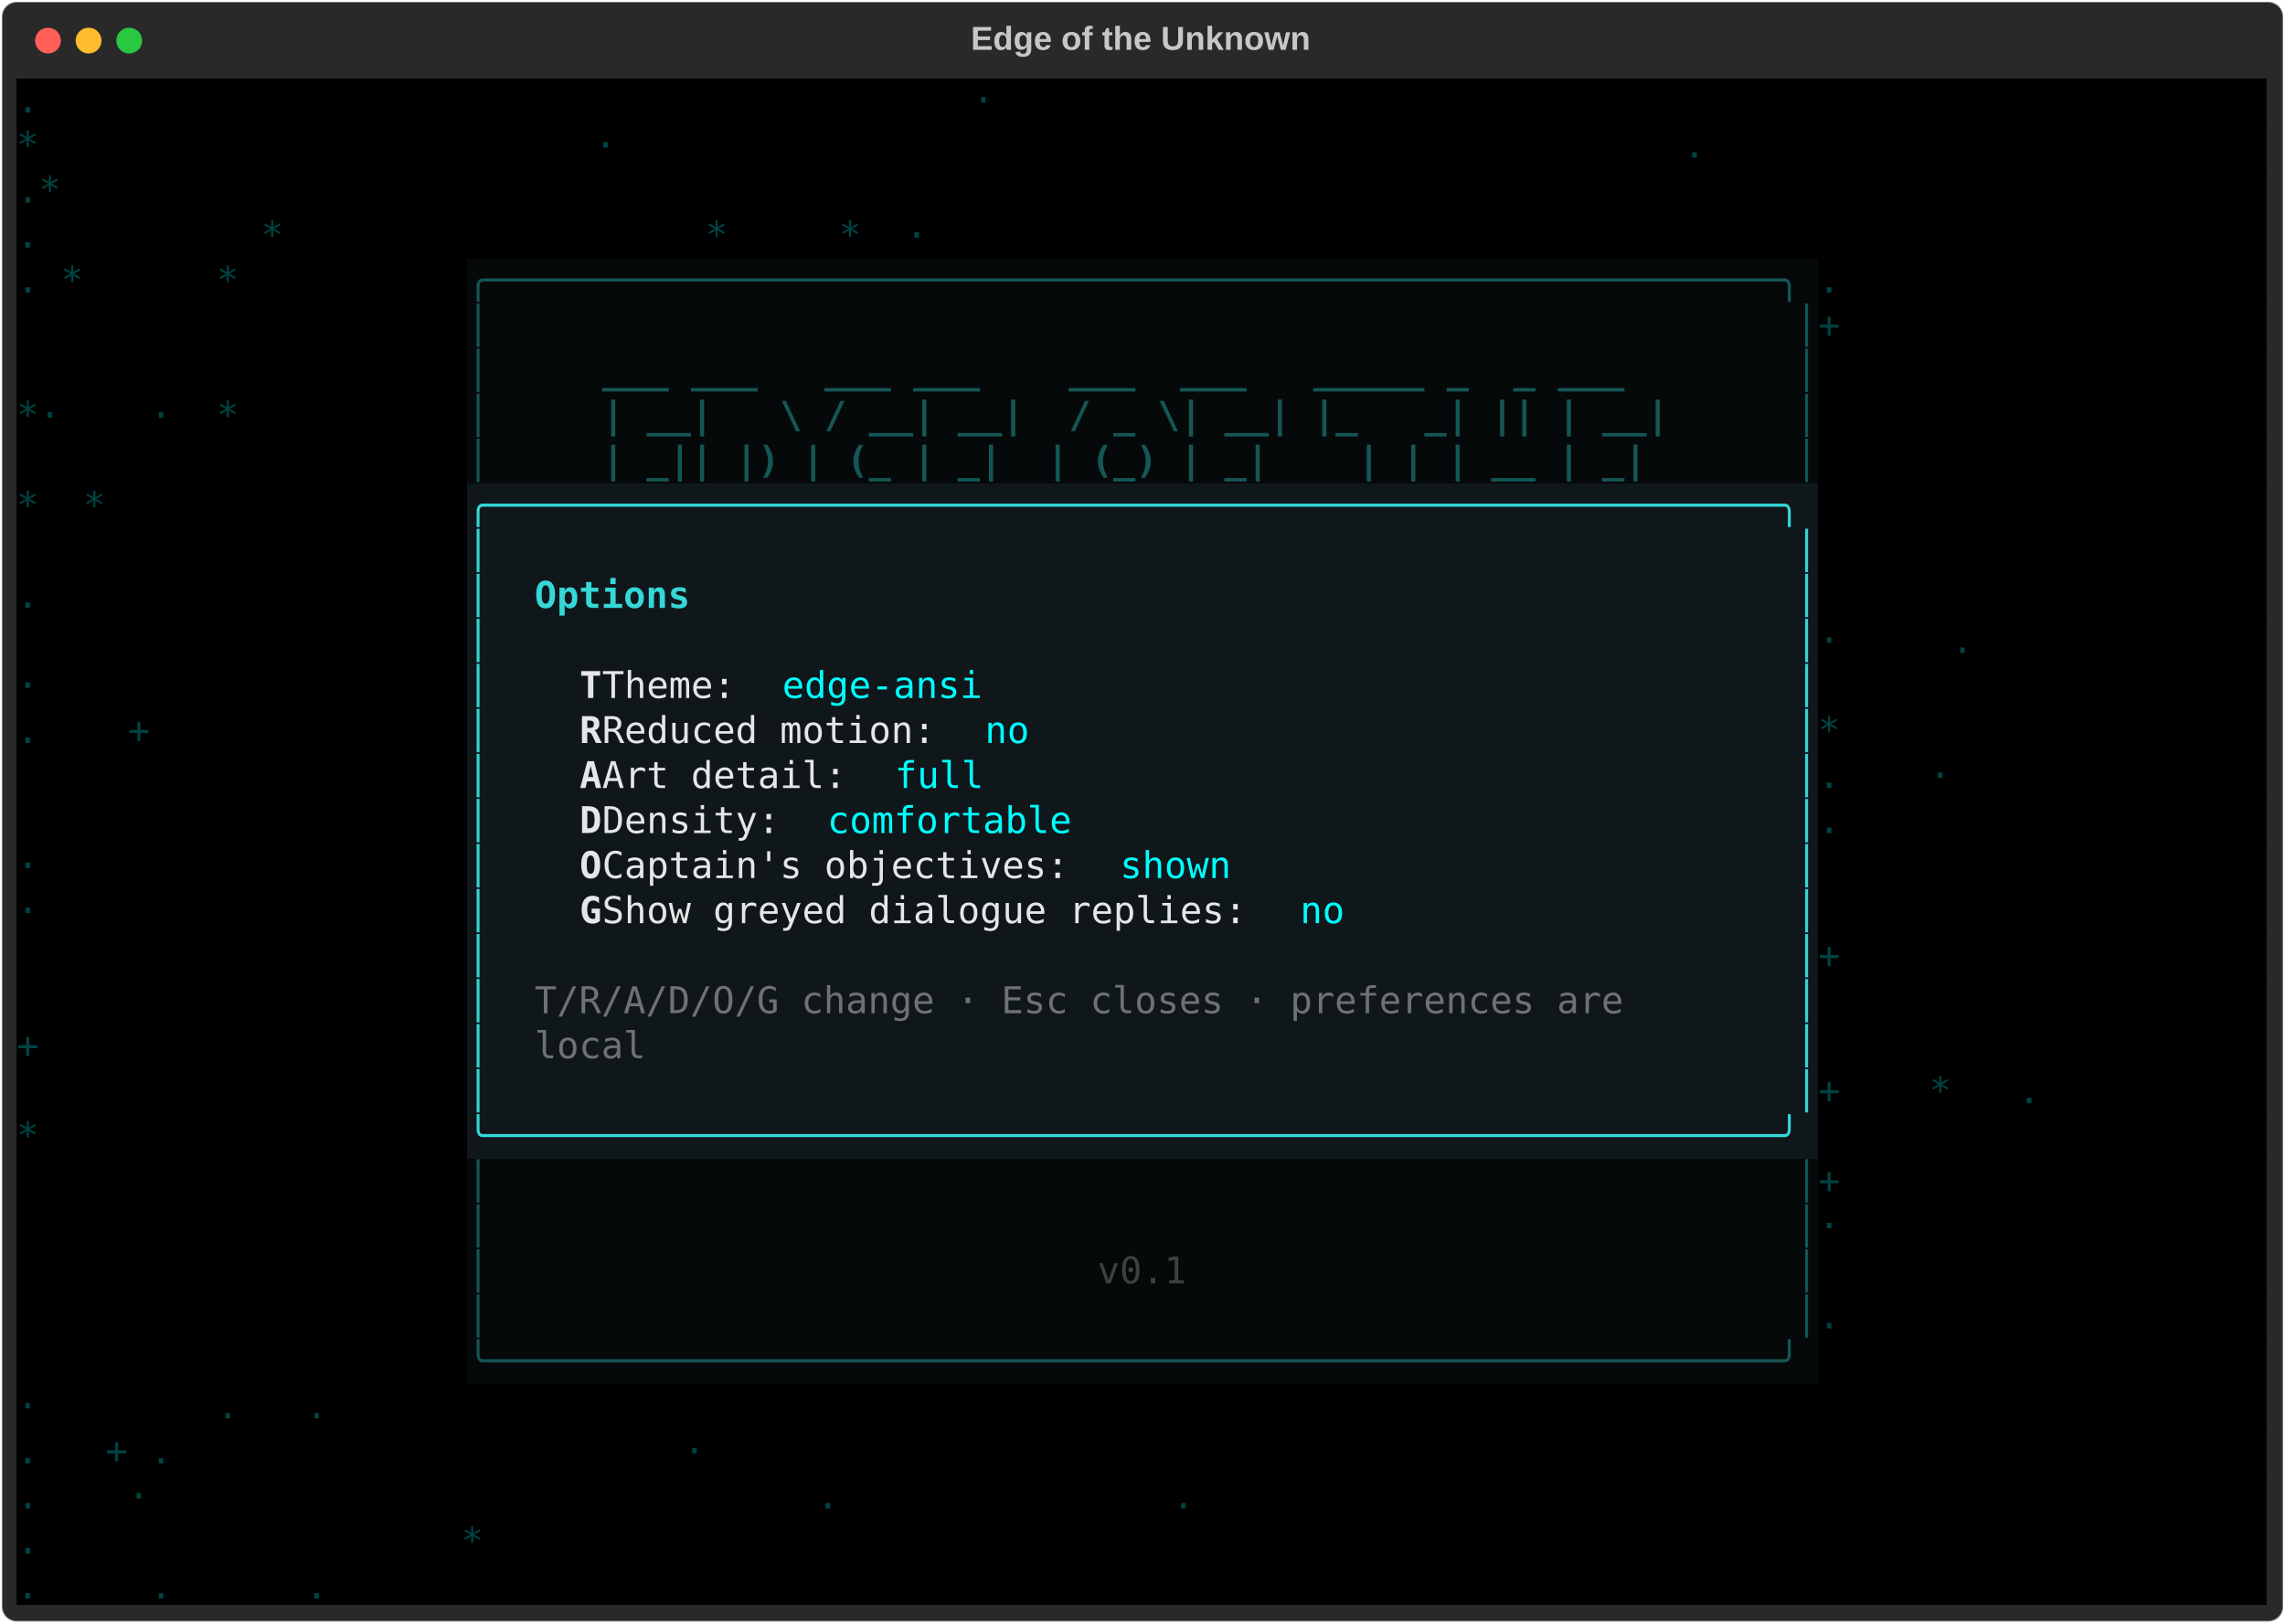
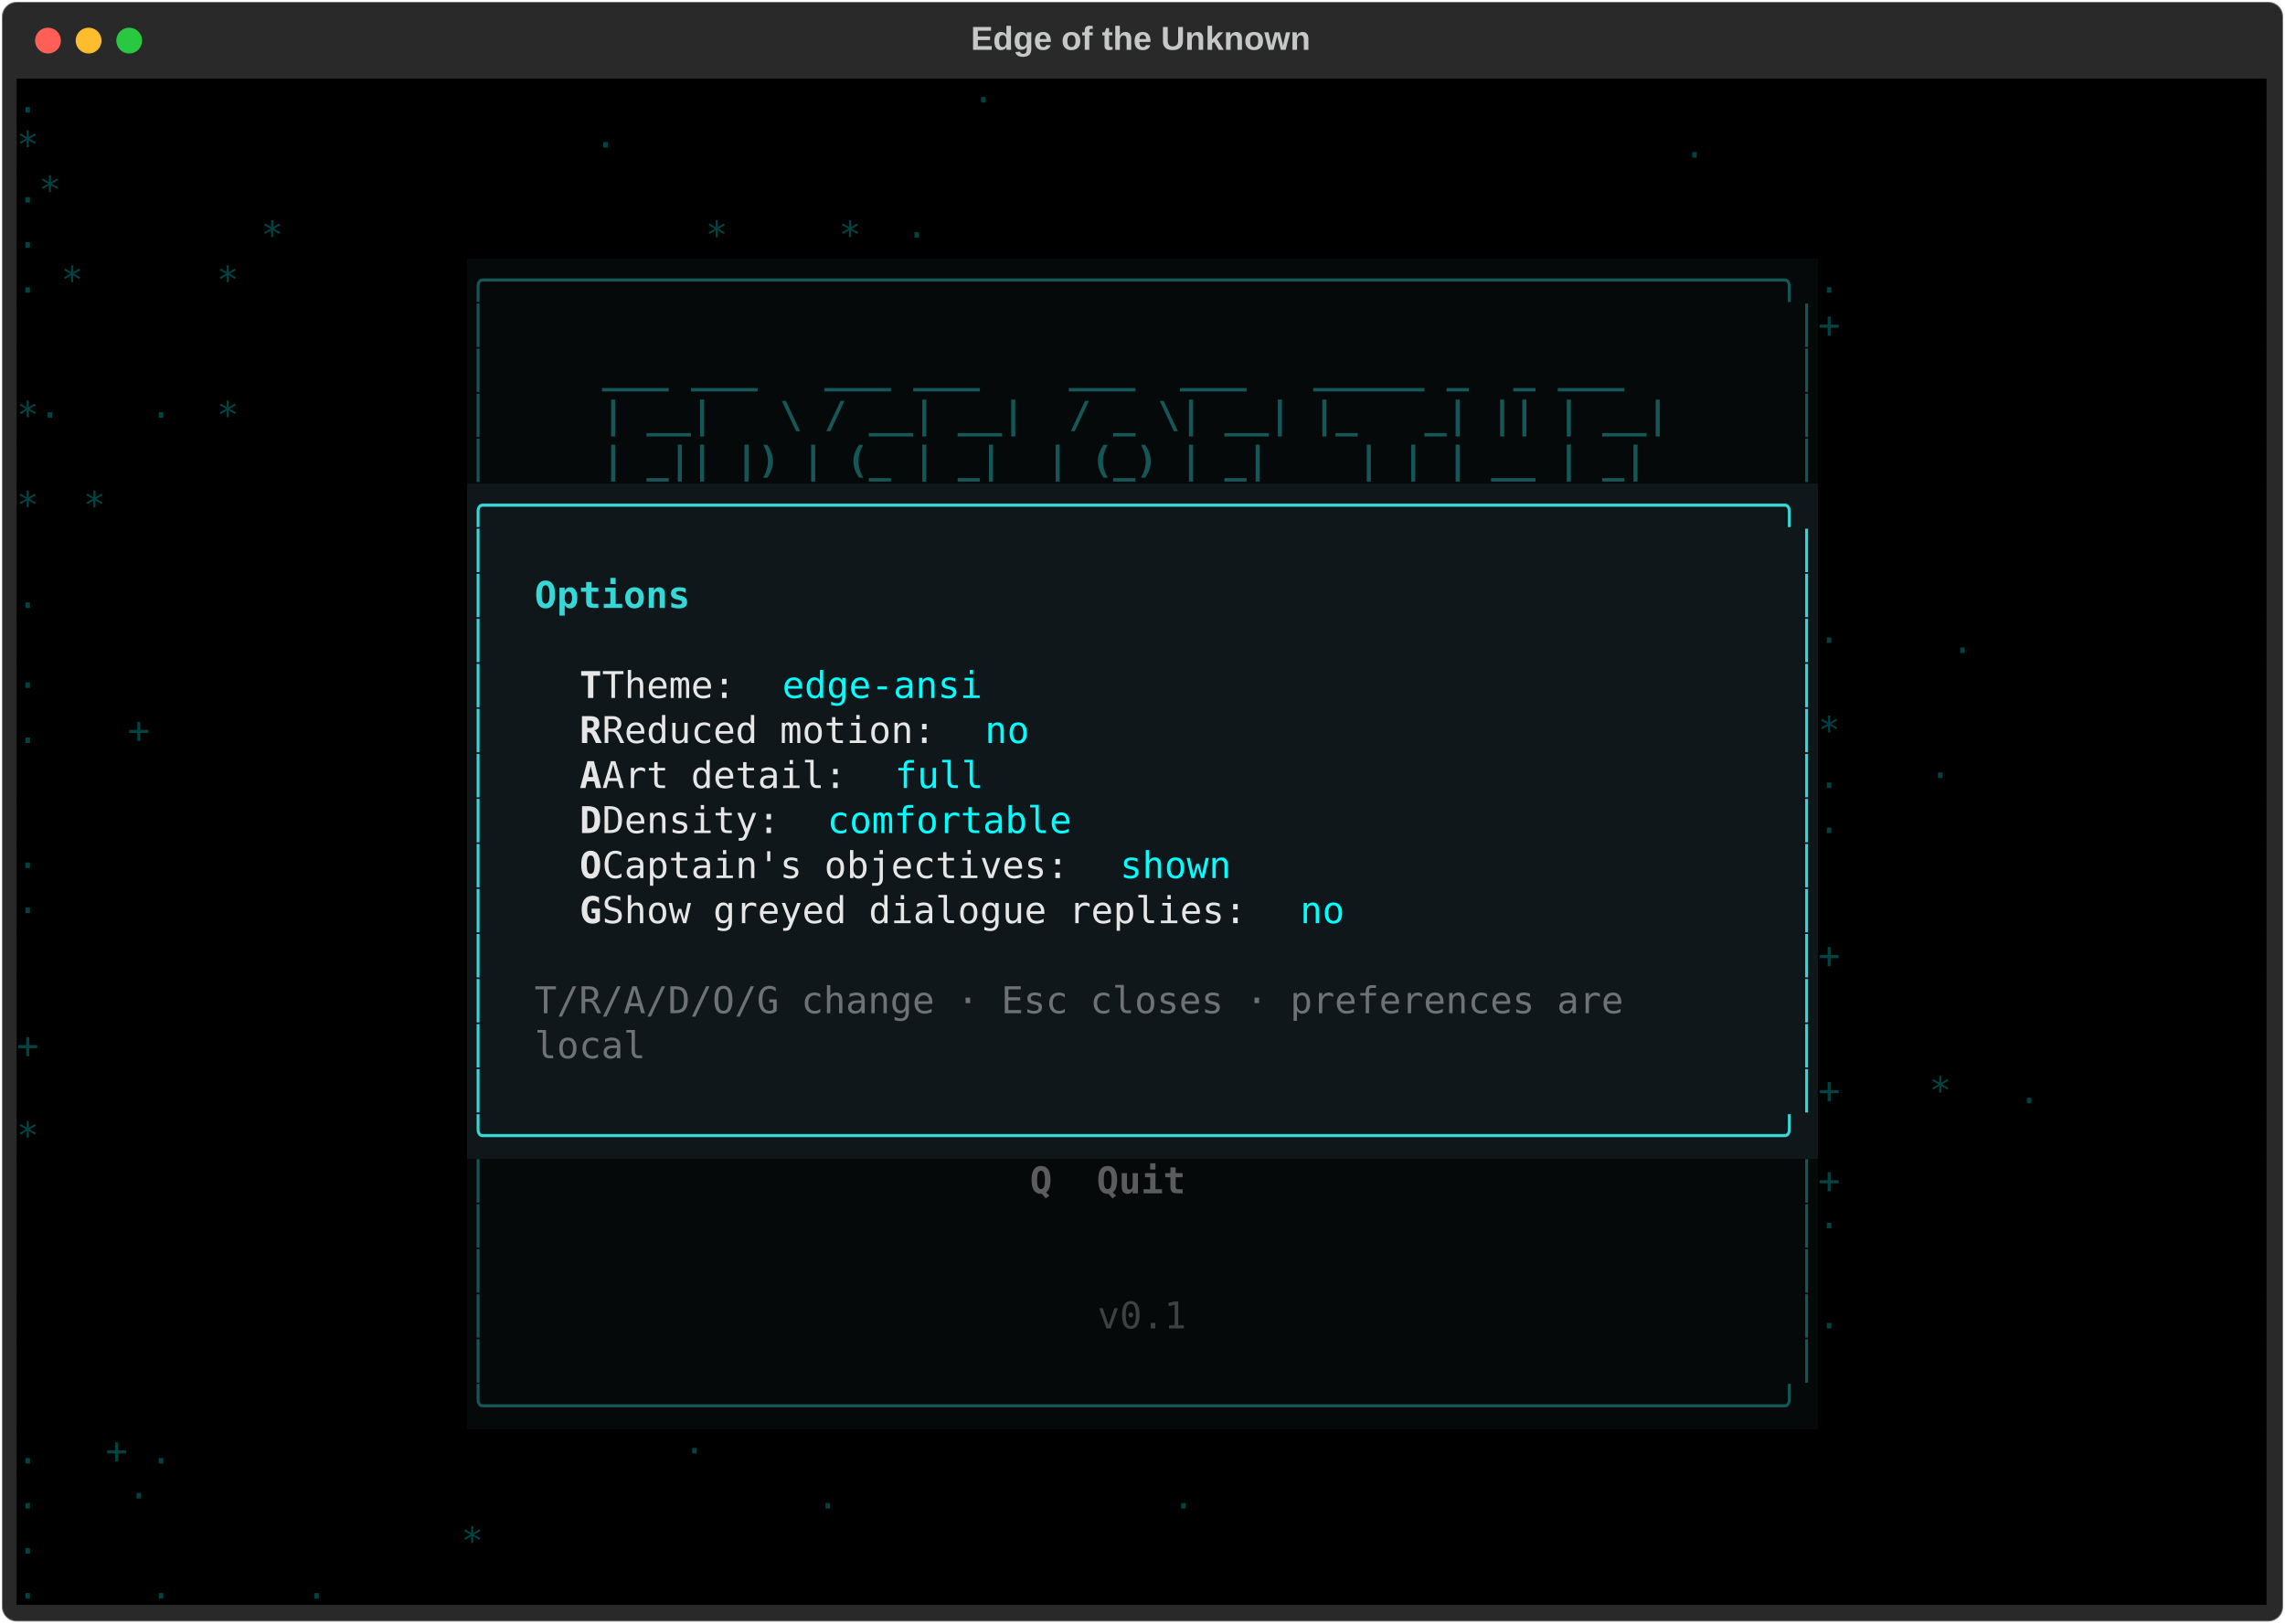
<svg xmlns="http://www.w3.org/2000/svg" class="rich-terminal" viewBox="0 0 1238 879.6">
  <style>

    @font-face {
        font-family: "Fira Code";
        src: local("FiraCode-Regular"),
                url("https://cdnjs.cloudflare.com/ajax/libs/firacode/6.2.0/woff2/FiraCode-Regular.woff2") format("woff2"),
                url("https://cdnjs.cloudflare.com/ajax/libs/firacode/6.2.0/woff/FiraCode-Regular.woff") format("woff");
        font-style: normal;
        font-weight: 400;
    }
    @font-face {
        font-family: "Fira Code";
        src: local("FiraCode-Bold"),
                url("https://cdnjs.cloudflare.com/ajax/libs/firacode/6.2.0/woff2/FiraCode-Bold.woff2") format("woff2"),
                url("https://cdnjs.cloudflare.com/ajax/libs/firacode/6.2.0/woff/FiraCode-Bold.woff") format("woff");
        font-style: bold;
        font-weight: 700;
    }

    .terminal-matrix {
        font-family: Fira Code, monospace;
        font-size: 20px;
        line-height: 24.4px;
        font-variant-east-asian: full-width;
    }

    .terminal-title {
        font-size: 18px;
        font-weight: bold;
        font-family: arial;
    }

    .terminal-r1 { fill: #004343 }
.terminal-r2 { fill: #c5c8c6 }
.terminal-r3 { fill: #155656 }
.terminal-r4 { fill: #e6e6e6 }
.terminal-r5 { fill: #155656;font-weight: bold }
.terminal-r6 { fill: #35d7d7 }
.terminal-r7 { fill: #35d7d7;font-weight: bold }
.terminal-r8 { fill: #e6e6e6;font-weight: bold }
.terminal-r9 { fill: #00ffff }
.terminal-r10 { fill: #6e7274 }
- .terminal-r11 { fill: #3f4041 }
+ .terminal-r11 { fill: #5c5c5c;font-weight: bold }
+ .terminal-r12 { fill: #3f4041 }
    </style>
  <defs>
    <clipPath id="terminal-clip-terminal">
      <rect x="0" y="0" width="1219.0" height="828.6" />
    </clipPath>
    <clipPath id="terminal-line-0">
      <rect x="0" y="1.5" width="1220" height="24.65" />
    </clipPath>
    <clipPath id="terminal-line-1">
      <rect x="0" y="25.9" width="1220" height="24.65" />
    </clipPath>
    <clipPath id="terminal-line-2">
      <rect x="0" y="50.3" width="1220" height="24.65" />
    </clipPath>
    <clipPath id="terminal-line-3">
      <rect x="0" y="74.7" width="1220" height="24.65" />
    </clipPath>
    <clipPath id="terminal-line-4">
      <rect x="0" y="99.1" width="1220" height="24.65" />
    </clipPath>
    <clipPath id="terminal-line-5">
      <rect x="0" y="123.5" width="1220" height="24.65" />
    </clipPath>
    <clipPath id="terminal-line-6">
      <rect x="0" y="147.9" width="1220" height="24.65" />
    </clipPath>
    <clipPath id="terminal-line-7">
      <rect x="0" y="172.3" width="1220" height="24.65" />
    </clipPath>
    <clipPath id="terminal-line-8">
      <rect x="0" y="196.7" width="1220" height="24.65" />
    </clipPath>
    <clipPath id="terminal-line-9">
      <rect x="0" y="221.1" width="1220" height="24.65" />
    </clipPath>
    <clipPath id="terminal-line-10">
      <rect x="0" y="245.5" width="1220" height="24.65" />
    </clipPath>
    <clipPath id="terminal-line-11">
      <rect x="0" y="269.9" width="1220" height="24.65" />
    </clipPath>
    <clipPath id="terminal-line-12">
      <rect x="0" y="294.3" width="1220" height="24.65" />
    </clipPath>
    <clipPath id="terminal-line-13">
      <rect x="0" y="318.7" width="1220" height="24.65" />
    </clipPath>
    <clipPath id="terminal-line-14">
      <rect x="0" y="343.1" width="1220" height="24.65" />
    </clipPath>
    <clipPath id="terminal-line-15">
      <rect x="0" y="367.5" width="1220" height="24.65" />
    </clipPath>
    <clipPath id="terminal-line-16">
      <rect x="0" y="391.9" width="1220" height="24.65" />
    </clipPath>
    <clipPath id="terminal-line-17">
      <rect x="0" y="416.3" width="1220" height="24.65" />
    </clipPath>
    <clipPath id="terminal-line-18">
      <rect x="0" y="440.7" width="1220" height="24.65" />
    </clipPath>
    <clipPath id="terminal-line-19">
      <rect x="0" y="465.1" width="1220" height="24.65" />
    </clipPath>
    <clipPath id="terminal-line-20">
      <rect x="0" y="489.5" width="1220" height="24.65" />
    </clipPath>
    <clipPath id="terminal-line-21">
      <rect x="0" y="513.9" width="1220" height="24.65" />
    </clipPath>
    <clipPath id="terminal-line-22">
      <rect x="0" y="538.3" width="1220" height="24.65" />
    </clipPath>
    <clipPath id="terminal-line-23">
      <rect x="0" y="562.7" width="1220" height="24.65" />
    </clipPath>
    <clipPath id="terminal-line-24">
      <rect x="0" y="587.1" width="1220" height="24.65" />
    </clipPath>
    <clipPath id="terminal-line-25">
      <rect x="0" y="611.5" width="1220" height="24.65" />
    </clipPath>
    <clipPath id="terminal-line-26">
      <rect x="0" y="635.9" width="1220" height="24.65" />
    </clipPath>
    <clipPath id="terminal-line-27">
      <rect x="0" y="660.3" width="1220" height="24.65" />
    </clipPath>
    <clipPath id="terminal-line-28">
      <rect x="0" y="684.7" width="1220" height="24.65" />
    </clipPath>
    <clipPath id="terminal-line-29">
      <rect x="0" y="709.1" width="1220" height="24.65" />
    </clipPath>
    <clipPath id="terminal-line-30">
      <rect x="0" y="733.5" width="1220" height="24.65" />
    </clipPath>
    <clipPath id="terminal-line-31">
      <rect x="0" y="757.9" width="1220" height="24.65" />
    </clipPath>
    <clipPath id="terminal-line-32">
      <rect x="0" y="782.3" width="1220" height="24.65" />
    </clipPath>
  </defs>
  <rect fill="#292929" stroke="rgba(255,255,255,0.35)" stroke-width="1" x="1" y="1" width="1236" height="877.6" rx="8" />
  <text class="terminal-title" fill="#c5c8c6" text-anchor="middle" x="618" y="27">Edge of the Unknown</text>
  <g transform="translate(26,22)">
    <circle cx="0" cy="0" r="7" fill="#ff5f57" />
    <circle cx="22" cy="0" r="7" fill="#febc2e" />
    <circle cx="44" cy="0" r="7" fill="#28c840" />
  </g>
  <g transform="translate(9, 41)" clip-path="url(#terminal-clip-terminal)">
    <rect fill="#000000" x="0" y="1.5" width="1220" height="24.65" shape-rendering="crispEdges" />
    <rect fill="#000000" x="0" y="25.9" width="1220" height="24.65" shape-rendering="crispEdges" />
    <rect fill="#000000" x="0" y="50.3" width="1220" height="24.65" shape-rendering="crispEdges" />
    <rect fill="#000000" x="0" y="74.7" width="1220" height="24.65" shape-rendering="crispEdges" />
    <rect fill="#000000" x="0" y="99.1" width="244" height="24.65" shape-rendering="crispEdges" />
    <rect fill="#06090a" x="244" y="99.1" width="732" height="24.65" shape-rendering="crispEdges" />
    <rect fill="#000000" x="976" y="99.1" width="244" height="24.65" shape-rendering="crispEdges" />
    <rect fill="#000000" x="0" y="123.5" width="244" height="24.65" shape-rendering="crispEdges" />
    <rect fill="#06090a" x="244" y="123.5" width="12.2" height="24.65" shape-rendering="crispEdges" />
    <rect fill="#06090a" x="256.2" y="123.5" width="707.6" height="24.65" shape-rendering="crispEdges" />
    <rect fill="#06090a" x="963.8" y="123.5" width="12.2" height="24.65" shape-rendering="crispEdges" />
    <rect fill="#000000" x="976" y="123.5" width="244" height="24.65" shape-rendering="crispEdges" />
    <rect fill="#000000" x="0" y="147.9" width="244" height="24.65" shape-rendering="crispEdges" />
    <rect fill="#06090a" x="244" y="147.9" width="12.2" height="24.65" shape-rendering="crispEdges" />
    <rect fill="#06090a" x="256.2" y="147.9" width="61" height="24.65" shape-rendering="crispEdges" />
    <rect fill="#06090a" x="317.2" y="147.9" width="573.4" height="24.65" shape-rendering="crispEdges" />
    <rect fill="#06090a" x="890.6" y="147.9" width="73.2" height="24.65" shape-rendering="crispEdges" />
    <rect fill="#06090a" x="963.8" y="147.9" width="12.2" height="24.65" shape-rendering="crispEdges" />
    <rect fill="#000000" x="976" y="147.9" width="244" height="24.65" shape-rendering="crispEdges" />
    <rect fill="#000000" x="0" y="172.3" width="244" height="24.65" shape-rendering="crispEdges" />
    <rect fill="#06090a" x="244" y="172.3" width="12.2" height="24.65" shape-rendering="crispEdges" />
    <rect fill="#06090a" x="256.2" y="172.3" width="61" height="24.65" shape-rendering="crispEdges" />
    <rect fill="#06090a" x="317.2" y="172.3" width="585.6" height="24.65" shape-rendering="crispEdges" />
    <rect fill="#06090a" x="902.8" y="172.3" width="61" height="24.65" shape-rendering="crispEdges" />
    <rect fill="#06090a" x="963.8" y="172.3" width="12.2" height="24.65" shape-rendering="crispEdges" />
    <rect fill="#000000" x="976" y="172.3" width="244" height="24.65" shape-rendering="crispEdges" />
    <rect fill="#000000" x="0" y="196.7" width="244" height="24.65" shape-rendering="crispEdges" />
    <rect fill="#06090a" x="244" y="196.7" width="12.2" height="24.65" shape-rendering="crispEdges" />
    <rect fill="#06090a" x="256.2" y="196.7" width="61" height="24.65" shape-rendering="crispEdges" />
    <rect fill="#06090a" x="317.2" y="196.7" width="573.4" height="24.65" shape-rendering="crispEdges" />
    <rect fill="#06090a" x="890.6" y="196.7" width="73.2" height="24.65" shape-rendering="crispEdges" />
    <rect fill="#06090a" x="963.8" y="196.7" width="12.2" height="24.65" shape-rendering="crispEdges" />
    <rect fill="#000000" x="976" y="196.7" width="244" height="24.65" shape-rendering="crispEdges" />
    <rect fill="#000000" x="0" y="221.1" width="244" height="24.65" shape-rendering="crispEdges" />
    <rect fill="#10171b" x="244" y="221.1" width="732" height="24.65" shape-rendering="crispEdges" />
    <rect fill="#000000" x="976" y="221.1" width="244" height="24.65" shape-rendering="crispEdges" />
    <rect fill="#000000" x="0" y="245.5" width="244" height="24.65" shape-rendering="crispEdges" />
    <rect fill="#10171b" x="244" y="245.5" width="12.2" height="24.65" shape-rendering="crispEdges" />
    <rect fill="#10171b" x="256.2" y="245.5" width="707.6" height="24.65" shape-rendering="crispEdges" />
    <rect fill="#10171b" x="963.8" y="245.5" width="12.2" height="24.65" shape-rendering="crispEdges" />
    <rect fill="#000000" x="976" y="245.5" width="244" height="24.65" shape-rendering="crispEdges" />
    <rect fill="#000000" x="0" y="269.9" width="244" height="24.65" shape-rendering="crispEdges" />
    <rect fill="#10171b" x="244" y="269.9" width="12.2" height="24.65" shape-rendering="crispEdges" />
    <rect fill="#10171b" x="256.2" y="269.9" width="24.4" height="24.65" shape-rendering="crispEdges" />
    <rect fill="#10171b" x="280.6" y="269.9" width="85.4" height="24.65" shape-rendering="crispEdges" />
    <rect fill="#10171b" x="366" y="269.9" width="597.8" height="24.65" shape-rendering="crispEdges" />
    <rect fill="#10171b" x="963.8" y="269.9" width="12.2" height="24.65" shape-rendering="crispEdges" />
    <rect fill="#000000" x="976" y="269.9" width="244" height="24.65" shape-rendering="crispEdges" />
    <rect fill="#000000" x="0" y="294.3" width="244" height="24.65" shape-rendering="crispEdges" />
    <rect fill="#10171b" x="244" y="294.3" width="12.2" height="24.65" shape-rendering="crispEdges" />
    <rect fill="#10171b" x="256.2" y="294.3" width="707.6" height="24.65" shape-rendering="crispEdges" />
    <rect fill="#10171b" x="963.8" y="294.3" width="12.2" height="24.65" shape-rendering="crispEdges" />
    <rect fill="#000000" x="976" y="294.3" width="244" height="24.65" shape-rendering="crispEdges" />
    <rect fill="#000000" x="0" y="318.7" width="244" height="24.65" shape-rendering="crispEdges" />
    <rect fill="#10171b" x="244" y="318.7" width="12.2" height="24.65" shape-rendering="crispEdges" />
    <rect fill="#10171b" x="256.2" y="318.7" width="24.4" height="24.65" shape-rendering="crispEdges" />
    <rect fill="#10171b" x="280.6" y="318.7" width="24.4" height="24.65" shape-rendering="crispEdges" />
    <rect fill="#10171b" x="305" y="318.7" width="12.2" height="24.65" shape-rendering="crispEdges" />
    <rect fill="#10171b" x="317.2" y="318.7" width="97.6" height="24.65" shape-rendering="crispEdges" />
    <rect fill="#10171b" x="414.8" y="318.7" width="109.8" height="24.65" shape-rendering="crispEdges" />
    <rect fill="#10171b" x="524.6" y="318.7" width="439.2" height="24.65" shape-rendering="crispEdges" />
    <rect fill="#10171b" x="963.8" y="318.7" width="12.2" height="24.65" shape-rendering="crispEdges" />
    <rect fill="#000000" x="976" y="318.7" width="244" height="24.65" shape-rendering="crispEdges" />
    <rect fill="#000000" x="0" y="343.1" width="244" height="24.65" shape-rendering="crispEdges" />
    <rect fill="#10171b" x="244" y="343.1" width="12.2" height="24.65" shape-rendering="crispEdges" />
    <rect fill="#10171b" x="256.2" y="343.1" width="24.4" height="24.65" shape-rendering="crispEdges" />
    <rect fill="#10171b" x="280.6" y="343.1" width="24.4" height="24.65" shape-rendering="crispEdges" />
    <rect fill="#10171b" x="305" y="343.1" width="12.2" height="24.65" shape-rendering="crispEdges" />
    <rect fill="#10171b" x="317.2" y="343.1" width="207.4" height="24.65" shape-rendering="crispEdges" />
    <rect fill="#10171b" x="524.6" y="343.1" width="24.4" height="24.65" shape-rendering="crispEdges" />
    <rect fill="#10171b" x="549" y="343.1" width="414.8" height="24.65" shape-rendering="crispEdges" />
    <rect fill="#10171b" x="963.8" y="343.1" width="12.2" height="24.65" shape-rendering="crispEdges" />
    <rect fill="#000000" x="976" y="343.1" width="244" height="24.65" shape-rendering="crispEdges" />
    <rect fill="#000000" x="0" y="367.5" width="244" height="24.65" shape-rendering="crispEdges" />
    <rect fill="#10171b" x="244" y="367.5" width="12.2" height="24.65" shape-rendering="crispEdges" />
    <rect fill="#10171b" x="256.2" y="367.5" width="24.4" height="24.65" shape-rendering="crispEdges" />
    <rect fill="#10171b" x="280.6" y="367.5" width="24.4" height="24.65" shape-rendering="crispEdges" />
    <rect fill="#10171b" x="305" y="367.5" width="12.2" height="24.65" shape-rendering="crispEdges" />
    <rect fill="#10171b" x="317.2" y="367.5" width="158.6" height="24.65" shape-rendering="crispEdges" />
    <rect fill="#10171b" x="475.8" y="367.5" width="48.8" height="24.65" shape-rendering="crispEdges" />
    <rect fill="#10171b" x="524.6" y="367.5" width="439.2" height="24.65" shape-rendering="crispEdges" />
    <rect fill="#10171b" x="963.8" y="367.5" width="12.2" height="24.65" shape-rendering="crispEdges" />
    <rect fill="#000000" x="976" y="367.5" width="244" height="24.65" shape-rendering="crispEdges" />
    <rect fill="#000000" x="0" y="391.9" width="244" height="24.65" shape-rendering="crispEdges" />
    <rect fill="#10171b" x="244" y="391.9" width="12.2" height="24.65" shape-rendering="crispEdges" />
    <rect fill="#10171b" x="256.2" y="391.9" width="24.4" height="24.65" shape-rendering="crispEdges" />
    <rect fill="#10171b" x="280.6" y="391.9" width="24.4" height="24.65" shape-rendering="crispEdges" />
    <rect fill="#10171b" x="305" y="391.9" width="12.2" height="24.65" shape-rendering="crispEdges" />
    <rect fill="#10171b" x="317.2" y="391.9" width="122" height="24.65" shape-rendering="crispEdges" />
    <rect fill="#10171b" x="439.2" y="391.9" width="134.2" height="24.65" shape-rendering="crispEdges" />
    <rect fill="#10171b" x="573.4" y="391.9" width="390.4" height="24.65" shape-rendering="crispEdges" />
    <rect fill="#10171b" x="963.8" y="391.9" width="12.2" height="24.65" shape-rendering="crispEdges" />
    <rect fill="#000000" x="976" y="391.9" width="244" height="24.65" shape-rendering="crispEdges" />
    <rect fill="#000000" x="0" y="416.3" width="244" height="24.65" shape-rendering="crispEdges" />
    <rect fill="#10171b" x="244" y="416.3" width="12.2" height="24.65" shape-rendering="crispEdges" />
    <rect fill="#10171b" x="256.2" y="416.3" width="24.4" height="24.65" shape-rendering="crispEdges" />
    <rect fill="#10171b" x="280.6" y="416.3" width="24.4" height="24.65" shape-rendering="crispEdges" />
    <rect fill="#10171b" x="305" y="416.3" width="12.2" height="24.65" shape-rendering="crispEdges" />
    <rect fill="#10171b" x="317.2" y="416.3" width="280.6" height="24.65" shape-rendering="crispEdges" />
    <rect fill="#10171b" x="597.8" y="416.3" width="61" height="24.65" shape-rendering="crispEdges" />
    <rect fill="#10171b" x="658.8" y="416.3" width="305" height="24.65" shape-rendering="crispEdges" />
    <rect fill="#10171b" x="963.8" y="416.3" width="12.2" height="24.65" shape-rendering="crispEdges" />
    <rect fill="#000000" x="976" y="416.3" width="244" height="24.65" shape-rendering="crispEdges" />
    <rect fill="#000000" x="0" y="440.7" width="244" height="24.65" shape-rendering="crispEdges" />
    <rect fill="#10171b" x="244" y="440.7" width="12.2" height="24.65" shape-rendering="crispEdges" />
    <rect fill="#10171b" x="256.2" y="440.7" width="24.4" height="24.65" shape-rendering="crispEdges" />
    <rect fill="#10171b" x="280.6" y="440.7" width="24.4" height="24.65" shape-rendering="crispEdges" />
    <rect fill="#10171b" x="305" y="440.7" width="12.2" height="24.65" shape-rendering="crispEdges" />
    <rect fill="#10171b" x="317.2" y="440.7" width="378.2" height="24.65" shape-rendering="crispEdges" />
    <rect fill="#10171b" x="695.4" y="440.7" width="24.4" height="24.65" shape-rendering="crispEdges" />
    <rect fill="#10171b" x="719.8" y="440.7" width="244" height="24.65" shape-rendering="crispEdges" />
    <rect fill="#10171b" x="963.8" y="440.7" width="12.2" height="24.65" shape-rendering="crispEdges" />
    <rect fill="#000000" x="976" y="440.7" width="244" height="24.65" shape-rendering="crispEdges" />
    <rect fill="#000000" x="0" y="465.1" width="244" height="24.65" shape-rendering="crispEdges" />
    <rect fill="#10171b" x="244" y="465.1" width="12.2" height="24.65" shape-rendering="crispEdges" />
    <rect fill="#10171b" x="256.2" y="465.1" width="707.6" height="24.65" shape-rendering="crispEdges" />
    <rect fill="#10171b" x="963.8" y="465.1" width="12.2" height="24.65" shape-rendering="crispEdges" />
    <rect fill="#000000" x="976" y="465.1" width="244" height="24.65" shape-rendering="crispEdges" />
    <rect fill="#000000" x="0" y="489.5" width="244" height="24.65" shape-rendering="crispEdges" />
    <rect fill="#10171b" x="244" y="489.5" width="12.2" height="24.65" shape-rendering="crispEdges" />
    <rect fill="#10171b" x="256.2" y="489.5" width="24.4" height="24.65" shape-rendering="crispEdges" />
    <rect fill="#10171b" x="280.6" y="489.5" width="597.8" height="24.65" shape-rendering="crispEdges" />
    <rect fill="#10171b" x="878.4" y="489.5" width="85.4" height="24.65" shape-rendering="crispEdges" />
    <rect fill="#10171b" x="963.8" y="489.5" width="12.2" height="24.65" shape-rendering="crispEdges" />
    <rect fill="#000000" x="976" y="489.5" width="244" height="24.65" shape-rendering="crispEdges" />
    <rect fill="#000000" x="0" y="513.9" width="244" height="24.65" shape-rendering="crispEdges" />
    <rect fill="#10171b" x="244" y="513.9" width="12.2" height="24.65" shape-rendering="crispEdges" />
    <rect fill="#10171b" x="256.2" y="513.9" width="24.4" height="24.65" shape-rendering="crispEdges" />
    <rect fill="#10171b" x="280.6" y="513.9" width="61" height="24.65" shape-rendering="crispEdges" />
    <rect fill="#10171b" x="341.6" y="513.9" width="622.2" height="24.65" shape-rendering="crispEdges" />
    <rect fill="#10171b" x="963.8" y="513.9" width="12.2" height="24.65" shape-rendering="crispEdges" />
    <rect fill="#000000" x="976" y="513.9" width="244" height="24.65" shape-rendering="crispEdges" />
    <rect fill="#000000" x="0" y="538.3" width="244" height="24.65" shape-rendering="crispEdges" />
    <rect fill="#10171b" x="244" y="538.3" width="12.2" height="24.65" shape-rendering="crispEdges" />
    <rect fill="#10171b" x="256.2" y="538.3" width="707.6" height="24.65" shape-rendering="crispEdges" />
    <rect fill="#10171b" x="963.8" y="538.3" width="12.2" height="24.65" shape-rendering="crispEdges" />
    <rect fill="#000000" x="976" y="538.3" width="244" height="24.65" shape-rendering="crispEdges" />
    <rect fill="#000000" x="0" y="562.7" width="244" height="24.65" shape-rendering="crispEdges" />
    <rect fill="#10171b" x="244" y="562.7" width="732" height="24.65" shape-rendering="crispEdges" />
    <rect fill="#000000" x="976" y="562.7" width="244" height="24.65" shape-rendering="crispEdges" />
    <rect fill="#000000" x="0" y="587.1" width="244" height="24.65" shape-rendering="crispEdges" />
    <rect fill="#06090a" x="244" y="587.1" width="12.2" height="24.65" shape-rendering="crispEdges" />
-     <rect fill="#06090a" x="256.2" y="587.1" width="707.6" height="24.65" shape-rendering="crispEdges" />
+     <rect fill="#06090a" x="256.2" y="587.1" width="292.8" height="24.65" shape-rendering="crispEdges" />
+     <rect fill="#06090a" x="549" y="587.1" width="109.8" height="24.65" shape-rendering="crispEdges" />
+     <rect fill="#06090a" x="658.8" y="587.1" width="305" height="24.65" shape-rendering="crispEdges" />
    <rect fill="#06090a" x="963.8" y="587.1" width="12.2" height="24.65" shape-rendering="crispEdges" />
    <rect fill="#000000" x="976" y="587.1" width="244" height="24.65" shape-rendering="crispEdges" />
    <rect fill="#000000" x="0" y="611.5" width="244" height="24.65" shape-rendering="crispEdges" />
    <rect fill="#06090a" x="244" y="611.5" width="12.2" height="24.65" shape-rendering="crispEdges" />
    <rect fill="#06090a" x="256.2" y="611.5" width="707.6" height="24.65" shape-rendering="crispEdges" />
    <rect fill="#06090a" x="963.8" y="611.5" width="12.2" height="24.65" shape-rendering="crispEdges" />
    <rect fill="#000000" x="976" y="611.5" width="244" height="24.65" shape-rendering="crispEdges" />
    <rect fill="#000000" x="0" y="635.9" width="244" height="24.65" shape-rendering="crispEdges" />
    <rect fill="#06090a" x="244" y="635.9" width="12.2" height="24.65" shape-rendering="crispEdges" />
-     <rect fill="#06090a" x="256.2" y="635.9" width="329.4" height="24.65" shape-rendering="crispEdges" />
-     <rect fill="#06090a" x="585.6" y="635.9" width="48.8" height="24.65" shape-rendering="crispEdges" />
-     <rect fill="#06090a" x="634.4" y="635.9" width="329.4" height="24.65" shape-rendering="crispEdges" />
+     <rect fill="#06090a" x="256.2" y="635.9" width="707.6" height="24.65" shape-rendering="crispEdges" />
    <rect fill="#06090a" x="963.8" y="635.9" width="12.2" height="24.65" shape-rendering="crispEdges" />
    <rect fill="#000000" x="976" y="635.9" width="244" height="24.65" shape-rendering="crispEdges" />
    <rect fill="#000000" x="0" y="660.3" width="244" height="24.65" shape-rendering="crispEdges" />
    <rect fill="#06090a" x="244" y="660.3" width="12.2" height="24.65" shape-rendering="crispEdges" />
-     <rect fill="#06090a" x="256.2" y="660.3" width="707.6" height="24.65" shape-rendering="crispEdges" />
+     <rect fill="#06090a" x="256.2" y="660.3" width="329.4" height="24.65" shape-rendering="crispEdges" />
+     <rect fill="#06090a" x="585.6" y="660.3" width="48.8" height="24.65" shape-rendering="crispEdges" />
+     <rect fill="#06090a" x="634.4" y="660.3" width="329.4" height="24.65" shape-rendering="crispEdges" />
    <rect fill="#06090a" x="963.8" y="660.3" width="12.2" height="24.65" shape-rendering="crispEdges" />
    <rect fill="#000000" x="976" y="660.3" width="244" height="24.65" shape-rendering="crispEdges" />
    <rect fill="#000000" x="0" y="684.7" width="244" height="24.65" shape-rendering="crispEdges" />
-     <rect fill="#06090a" x="244" y="684.7" width="732" height="24.65" shape-rendering="crispEdges" />
+     <rect fill="#06090a" x="244" y="684.7" width="12.2" height="24.65" shape-rendering="crispEdges" />
+     <rect fill="#06090a" x="256.2" y="684.7" width="707.6" height="24.65" shape-rendering="crispEdges" />
+     <rect fill="#06090a" x="963.8" y="684.7" width="12.2" height="24.65" shape-rendering="crispEdges" />
    <rect fill="#000000" x="976" y="684.7" width="244" height="24.65" shape-rendering="crispEdges" />
-     <rect fill="#000000" x="0" y="709.1" width="1220" height="24.65" shape-rendering="crispEdges" />
+     <rect fill="#000000" x="0" y="709.1" width="244" height="24.65" shape-rendering="crispEdges" />
+     <rect fill="#06090a" x="244" y="709.1" width="732" height="24.65" shape-rendering="crispEdges" />
+     <rect fill="#000000" x="976" y="709.1" width="244" height="24.65" shape-rendering="crispEdges" />
    <rect fill="#000000" x="0" y="733.5" width="1220" height="24.65" shape-rendering="crispEdges" />
    <rect fill="#000000" x="0" y="757.9" width="1220" height="24.65" shape-rendering="crispEdges" />
    <rect fill="#000000" x="0" y="782.3" width="1220" height="24.65" shape-rendering="crispEdges" />
    <rect fill="#000000" x="0" y="806.7" width="1220" height="24.65" shape-rendering="crispEdges" />
    <g class="terminal-matrix">
      <text class="terminal-r1" x="0" y="20" textLength="1220" clip-path="url(#terminal-line-0)">                                    .                                          ·                    </text>
      <text class="terminal-r2" x="1220" y="20" textLength="12.2" clip-path="url(#terminal-line-0)">
</text>
      <text class="terminal-r1" x="0" y="44.4" textLength="1220" clip-path="url(#terminal-line-1)">                  *                         ·                                                .      </text>
      <text class="terminal-r2" x="1220" y="44.4" textLength="12.2" clip-path="url(#terminal-line-1)">
</text>
      <text class="terminal-r1" x="0" y="68.8" textLength="1220" clip-path="url(#terminal-line-2)">                           .*                                                                       </text>
      <text class="terminal-r2" x="1220" y="68.8" textLength="12.2" clip-path="url(#terminal-line-2)">
</text>
      <text class="terminal-r1" x="0" y="93.2" textLength="1220" clip-path="url(#terminal-line-3)">                                           .          *                   *     *  ·                </text>
      <text class="terminal-r2" x="1220" y="93.2" textLength="12.2" clip-path="url(#terminal-line-3)">
</text>
      <text class="terminal-r1" x="0" y="117.6" textLength="244" clip-path="url(#terminal-line-4)">   . *      *       </text>
      <text class="terminal-r3" x="244" y="117.6" textLength="732" clip-path="url(#terminal-line-4)">╭──────────────────────────────────────────────────────────╮</text>
      <text class="terminal-r1" x="976" y="117.6" textLength="244" clip-path="url(#terminal-line-4)">         .          </text>
      <text class="terminal-r2" x="1220" y="117.6" textLength="12.2" clip-path="url(#terminal-line-4)">
</text>
      <text class="terminal-r3" x="244" y="142" textLength="12.2" clip-path="url(#terminal-line-5)">│</text>
      <text class="terminal-r3" x="963.8" y="142" textLength="12.2" clip-path="url(#terminal-line-5)">│</text>
      <text class="terminal-r1" x="976" y="142" textLength="244" clip-path="url(#terminal-line-5)">               +    </text>
      <text class="terminal-r2" x="1220" y="142" textLength="12.2" clip-path="url(#terminal-line-5)">
</text>
      <text class="terminal-r3" x="244" y="166.4" textLength="12.2" clip-path="url(#terminal-line-6)">│</text>
      <text class="terminal-r5" x="317.2" y="166.4" textLength="573.4" clip-path="url(#terminal-line-6)"> ___ ___   ___ ___    ___  ___   _____ _  _ ___</text>
      <text class="terminal-r3" x="963.8" y="166.4" textLength="12.2" clip-path="url(#terminal-line-6)">│</text>
      <text class="terminal-r2" x="1220" y="166.4" textLength="12.2" clip-path="url(#terminal-line-6)">
</text>
      <text class="terminal-r1" x="0" y="190.8" textLength="244" clip-path="url(#terminal-line-7)">         *·    ·  * </text>
      <text class="terminal-r3" x="244" y="190.8" textLength="12.2" clip-path="url(#terminal-line-7)">│</text>
      <text class="terminal-r5" x="317.2" y="190.8" textLength="585.6" clip-path="url(#terminal-line-7)">| __|   \ / __| __|  / _ \| __| |_   _| || | __|</text>
      <text class="terminal-r3" x="963.8" y="190.8" textLength="12.2" clip-path="url(#terminal-line-7)">│</text>
      <text class="terminal-r2" x="1220" y="190.8" textLength="12.2" clip-path="url(#terminal-line-7)">
</text>
      <text class="terminal-r3" x="244" y="215.2" textLength="12.2" clip-path="url(#terminal-line-8)">│</text>
      <text class="terminal-r5" x="317.2" y="215.2" textLength="573.4" clip-path="url(#terminal-line-8)">| _|| |) | (_ | _|  | (_) | _|    | | | __ | _|</text>
      <text class="terminal-r3" x="963.8" y="215.2" textLength="12.2" clip-path="url(#terminal-line-8)">│</text>
      <text class="terminal-r2" x="1220" y="215.2" textLength="12.2" clip-path="url(#terminal-line-8)">
</text>
      <text class="terminal-r1" x="0" y="239.6" textLength="244" clip-path="url(#terminal-line-9)">*  *                </text>
      <text class="terminal-r6" x="244" y="239.6" textLength="732" clip-path="url(#terminal-line-9)">╭──────────────────────────────────────────────────────────╮</text>
      <text class="terminal-r2" x="1220" y="239.6" textLength="12.2" clip-path="url(#terminal-line-9)">
</text>
      <text class="terminal-r6" x="244" y="264" textLength="12.2" clip-path="url(#terminal-line-10)">│</text>
      <text class="terminal-r6" x="963.8" y="264" textLength="12.2" clip-path="url(#terminal-line-10)">│</text>
      <text class="terminal-r2" x="1220" y="264" textLength="12.2" clip-path="url(#terminal-line-10)">
</text>
      <text class="terminal-r1" x="0" y="288.4" textLength="244" clip-path="url(#terminal-line-11)">          .         </text>
      <text class="terminal-r6" x="244" y="288.4" textLength="12.2" clip-path="url(#terminal-line-11)">│</text>
      <text class="terminal-r7" x="280.6" y="288.4" textLength="85.4" clip-path="url(#terminal-line-11)">Options</text>
      <text class="terminal-r6" x="963.8" y="288.4" textLength="12.2" clip-path="url(#terminal-line-11)">│</text>
      <text class="terminal-r2" x="1220" y="288.4" textLength="12.2" clip-path="url(#terminal-line-11)">
</text>
      <text class="terminal-r6" x="244" y="312.8" textLength="12.2" clip-path="url(#terminal-line-12)">│</text>
      <text class="terminal-r6" x="963.8" y="312.8" textLength="12.2" clip-path="url(#terminal-line-12)">│</text>
      <text class="terminal-r1" x="976" y="312.8" textLength="244" clip-path="url(#terminal-line-12)">           ·     .  </text>
      <text class="terminal-r2" x="1220" y="312.8" textLength="12.2" clip-path="url(#terminal-line-12)">
</text>
      <text class="terminal-r1" x="0" y="337.2" textLength="244" clip-path="url(#terminal-line-13)">       ·            </text>
      <text class="terminal-r6" x="244" y="337.2" textLength="12.2" clip-path="url(#terminal-line-13)">│</text>
      <text class="terminal-r8" x="305" y="337.2" textLength="12.2" clip-path="url(#terminal-line-13)">T</text>
      <text class="terminal-r4" x="317.2" y="337.2" textLength="97.6" clip-path="url(#terminal-line-13)"> Theme: </text>
      <text class="terminal-r9" x="414.8" y="337.2" textLength="109.8" clip-path="url(#terminal-line-13)">edge-ansi</text>
      <text class="terminal-r6" x="963.8" y="337.2" textLength="12.2" clip-path="url(#terminal-line-13)">│</text>
      <text class="terminal-r2" x="1220" y="337.2" textLength="12.2" clip-path="url(#terminal-line-13)">
</text>
      <text class="terminal-r1" x="0" y="361.6" textLength="244" clip-path="url(#terminal-line-14)">          .    +    </text>
      <text class="terminal-r6" x="244" y="361.6" textLength="12.2" clip-path="url(#terminal-line-14)">│</text>
      <text class="terminal-r8" x="305" y="361.6" textLength="12.2" clip-path="url(#terminal-line-14)">R</text>
      <text class="terminal-r4" x="317.2" y="361.6" textLength="207.4" clip-path="url(#terminal-line-14)"> Reduced motion: </text>
      <text class="terminal-r9" x="524.6" y="361.6" textLength="24.4" clip-path="url(#terminal-line-14)">no</text>
      <text class="terminal-r6" x="963.8" y="361.6" textLength="12.2" clip-path="url(#terminal-line-14)">│</text>
      <text class="terminal-r1" x="976" y="361.6" textLength="244" clip-path="url(#terminal-line-14)"> *                  </text>
      <text class="terminal-r2" x="1220" y="361.6" textLength="12.2" clip-path="url(#terminal-line-14)">
</text>
      <text class="terminal-r6" x="244" y="386" textLength="12.2" clip-path="url(#terminal-line-15)">│</text>
      <text class="terminal-r8" x="305" y="386" textLength="12.2" clip-path="url(#terminal-line-15)">A</text>
      <text class="terminal-r4" x="317.2" y="386" textLength="158.6" clip-path="url(#terminal-line-15)"> Art detail: </text>
      <text class="terminal-r9" x="475.8" y="386" textLength="48.8" clip-path="url(#terminal-line-15)">full</text>
      <text class="terminal-r6" x="963.8" y="386" textLength="12.2" clip-path="url(#terminal-line-15)">│</text>
      <text class="terminal-r1" x="976" y="386" textLength="244" clip-path="url(#terminal-line-15)">         .    ·     </text>
      <text class="terminal-r2" x="1220" y="386" textLength="12.2" clip-path="url(#terminal-line-15)">
</text>
      <text class="terminal-r6" x="244" y="410.4" textLength="12.2" clip-path="url(#terminal-line-16)">│</text>
      <text class="terminal-r8" x="305" y="410.4" textLength="12.2" clip-path="url(#terminal-line-16)">D</text>
      <text class="terminal-r4" x="317.2" y="410.4" textLength="122" clip-path="url(#terminal-line-16)"> Density: </text>
      <text class="terminal-r9" x="439.2" y="410.4" textLength="134.2" clip-path="url(#terminal-line-16)">comfortable</text>
      <text class="terminal-r6" x="963.8" y="410.4" textLength="12.2" clip-path="url(#terminal-line-16)">│</text>
      <text class="terminal-r1" x="976" y="410.4" textLength="244" clip-path="url(#terminal-line-16)"> .                  </text>
      <text class="terminal-r2" x="1220" y="410.4" textLength="12.2" clip-path="url(#terminal-line-16)">
</text>
      <text class="terminal-r1" x="0" y="434.8" textLength="244" clip-path="url(#terminal-line-17)">           ·        </text>
      <text class="terminal-r6" x="244" y="434.8" textLength="12.2" clip-path="url(#terminal-line-17)">│</text>
      <text class="terminal-r8" x="305" y="434.8" textLength="12.2" clip-path="url(#terminal-line-17)">O</text>
      <text class="terminal-r4" x="317.2" y="434.8" textLength="280.6" clip-path="url(#terminal-line-17)"> Captain's objectives: </text>
      <text class="terminal-r9" x="597.8" y="434.8" textLength="61" clip-path="url(#terminal-line-17)">shown</text>
      <text class="terminal-r6" x="963.8" y="434.8" textLength="12.2" clip-path="url(#terminal-line-17)">│</text>
      <text class="terminal-r2" x="1220" y="434.8" textLength="12.2" clip-path="url(#terminal-line-17)">
</text>
      <text class="terminal-r1" x="0" y="459.2" textLength="244" clip-path="url(#terminal-line-18)">                 ·  </text>
      <text class="terminal-r6" x="244" y="459.2" textLength="12.2" clip-path="url(#terminal-line-18)">│</text>
      <text class="terminal-r8" x="305" y="459.2" textLength="12.2" clip-path="url(#terminal-line-18)">G</text>
      <text class="terminal-r4" x="317.2" y="459.2" textLength="378.2" clip-path="url(#terminal-line-18)"> Show greyed dialogue replies: </text>
      <text class="terminal-r9" x="695.4" y="459.2" textLength="24.4" clip-path="url(#terminal-line-18)">no</text>
      <text class="terminal-r6" x="963.8" y="459.2" textLength="12.2" clip-path="url(#terminal-line-18)">│</text>
      <text class="terminal-r2" x="1220" y="459.2" textLength="12.2" clip-path="url(#terminal-line-18)">
</text>
      <text class="terminal-r6" x="244" y="483.6" textLength="12.2" clip-path="url(#terminal-line-19)">│</text>
      <text class="terminal-r6" x="963.8" y="483.6" textLength="12.2" clip-path="url(#terminal-line-19)">│</text>
      <text class="terminal-r1" x="976" y="483.6" textLength="244" clip-path="url(#terminal-line-19)">             +      </text>
      <text class="terminal-r2" x="1220" y="483.6" textLength="12.2" clip-path="url(#terminal-line-19)">
</text>
      <text class="terminal-r6" x="244" y="508" textLength="12.2" clip-path="url(#terminal-line-20)">│</text>
      <text class="terminal-r10" x="280.6" y="508" textLength="597.8" clip-path="url(#terminal-line-20)">T/R/A/D/O/G change · Esc closes · preferences are</text>
      <text class="terminal-r6" x="963.8" y="508" textLength="12.2" clip-path="url(#terminal-line-20)">│</text>
      <text class="terminal-r2" x="1220" y="508" textLength="12.2" clip-path="url(#terminal-line-20)">
</text>
      <text class="terminal-r1" x="0" y="532.4" textLength="244" clip-path="url(#terminal-line-21)">             +      </text>
      <text class="terminal-r6" x="244" y="532.4" textLength="12.2" clip-path="url(#terminal-line-21)">│</text>
      <text class="terminal-r10" x="280.6" y="532.4" textLength="61" clip-path="url(#terminal-line-21)">local</text>
      <text class="terminal-r6" x="963.8" y="532.4" textLength="12.2" clip-path="url(#terminal-line-21)">│</text>
      <text class="terminal-r2" x="1220" y="532.4" textLength="12.2" clip-path="url(#terminal-line-21)">
</text>
      <text class="terminal-r6" x="244" y="556.8" textLength="12.2" clip-path="url(#terminal-line-22)">│</text>
      <text class="terminal-r6" x="963.8" y="556.8" textLength="12.2" clip-path="url(#terminal-line-22)">│</text>
      <text class="terminal-r1" x="976" y="556.8" textLength="244" clip-path="url(#terminal-line-22)">   +    *   .       </text>
      <text class="terminal-r2" x="1220" y="556.8" textLength="12.2" clip-path="url(#terminal-line-22)">
</text>
      <text class="terminal-r1" x="0" y="581.2" textLength="244" clip-path="url(#terminal-line-23)">            *       </text>
      <text class="terminal-r6" x="244" y="581.2" textLength="732" clip-path="url(#terminal-line-23)">╰──────────────────────────────────────────────────────────╯</text>
      <text class="terminal-r2" x="1220" y="581.2" textLength="12.2" clip-path="url(#terminal-line-23)">
</text>
      <text class="terminal-r3" x="244" y="605.6" textLength="12.2" clip-path="url(#terminal-line-24)">│</text>
+       <text class="terminal-r11" x="549" y="605.6" textLength="109.8" clip-path="url(#terminal-line-24)"> Q  Quit </text>
      <text class="terminal-r3" x="963.8" y="605.6" textLength="12.2" clip-path="url(#terminal-line-24)">│</text>
      <text class="terminal-r1" x="976" y="605.6" textLength="244" clip-path="url(#terminal-line-24)">           +        </text>
      <text class="terminal-r2" x="1220" y="605.6" textLength="12.2" clip-path="url(#terminal-line-24)">
</text>
      <text class="terminal-r3" x="244" y="630" textLength="12.2" clip-path="url(#terminal-line-25)">│</text>
      <text class="terminal-r3" x="963.8" y="630" textLength="12.2" clip-path="url(#terminal-line-25)">│</text>
      <text class="terminal-r1" x="976" y="630" textLength="244" clip-path="url(#terminal-line-25)">                   ·</text>
      <text class="terminal-r2" x="1220" y="630" textLength="12.2" clip-path="url(#terminal-line-25)">
</text>
      <text class="terminal-r3" x="244" y="654.4" textLength="12.2" clip-path="url(#terminal-line-26)">│</text>
-       <text class="terminal-r11" x="585.6" y="654.4" textLength="48.8" clip-path="url(#terminal-line-26)">v0.1</text>
      <text class="terminal-r3" x="963.8" y="654.4" textLength="12.2" clip-path="url(#terminal-line-26)">│</text>
      <text class="terminal-r2" x="1220" y="654.4" textLength="12.2" clip-path="url(#terminal-line-26)">
</text>
      <text class="terminal-r3" x="244" y="678.8" textLength="12.2" clip-path="url(#terminal-line-27)">│</text>
+       <text class="terminal-r12" x="585.6" y="678.8" textLength="48.8" clip-path="url(#terminal-line-27)">v0.1</text>
      <text class="terminal-r3" x="963.8" y="678.8" textLength="12.2" clip-path="url(#terminal-line-27)">│</text>
      <text class="terminal-r1" x="976" y="678.8" textLength="244" clip-path="url(#terminal-line-27)">       .            </text>
      <text class="terminal-r2" x="1220" y="678.8" textLength="12.2" clip-path="url(#terminal-line-27)">
</text>
-       <text class="terminal-r3" x="244" y="703.2" textLength="732" clip-path="url(#terminal-line-28)">╰──────────────────────────────────────────────────────────╯</text>
+       <text class="terminal-r3" x="244" y="703.2" textLength="12.2" clip-path="url(#terminal-line-28)">│</text>
+       <text class="terminal-r3" x="963.8" y="703.2" textLength="12.2" clip-path="url(#terminal-line-28)">│</text>
      <text class="terminal-r2" x="1220" y="703.2" textLength="12.2" clip-path="url(#terminal-line-28)">
</text>
-       <text class="terminal-r1" x="0" y="727.6" textLength="1220" clip-path="url(#terminal-line-29)">                                                  ·        .   .                                    </text>
+       <text class="terminal-r3" x="244" y="727.6" textLength="732" clip-path="url(#terminal-line-29)">╰──────────────────────────────────────────────────────────╯</text>
      <text class="terminal-r2" x="1220" y="727.6" textLength="12.2" clip-path="url(#terminal-line-29)">
</text>
      <text class="terminal-r1" x="0" y="752" textLength="1220" clip-path="url(#terminal-line-30)">                             .   + .                       ·                                        </text>
      <text class="terminal-r2" x="1220" y="752" textLength="12.2" clip-path="url(#terminal-line-30)">
</text>
      <text class="terminal-r1" x="0" y="776.4" textLength="1220" clip-path="url(#terminal-line-31)">              .    ·                              .               .                                 </text>
      <text class="terminal-r2" x="1220" y="776.4" textLength="12.2" clip-path="url(#terminal-line-31)">
</text>
      <text class="terminal-r1" x="0" y="800.8" textLength="1220" clip-path="url(#terminal-line-32)">                                                                    .                   *           </text>
      <text class="terminal-r2" x="1220" y="800.8" textLength="12.2" clip-path="url(#terminal-line-32)">
</text>
      <text class="terminal-r1" x="0" y="825.2" textLength="1220" clip-path="url(#terminal-line-33)">                    .     .      .                                                                  </text>
    </g>
  </g>
</svg>
